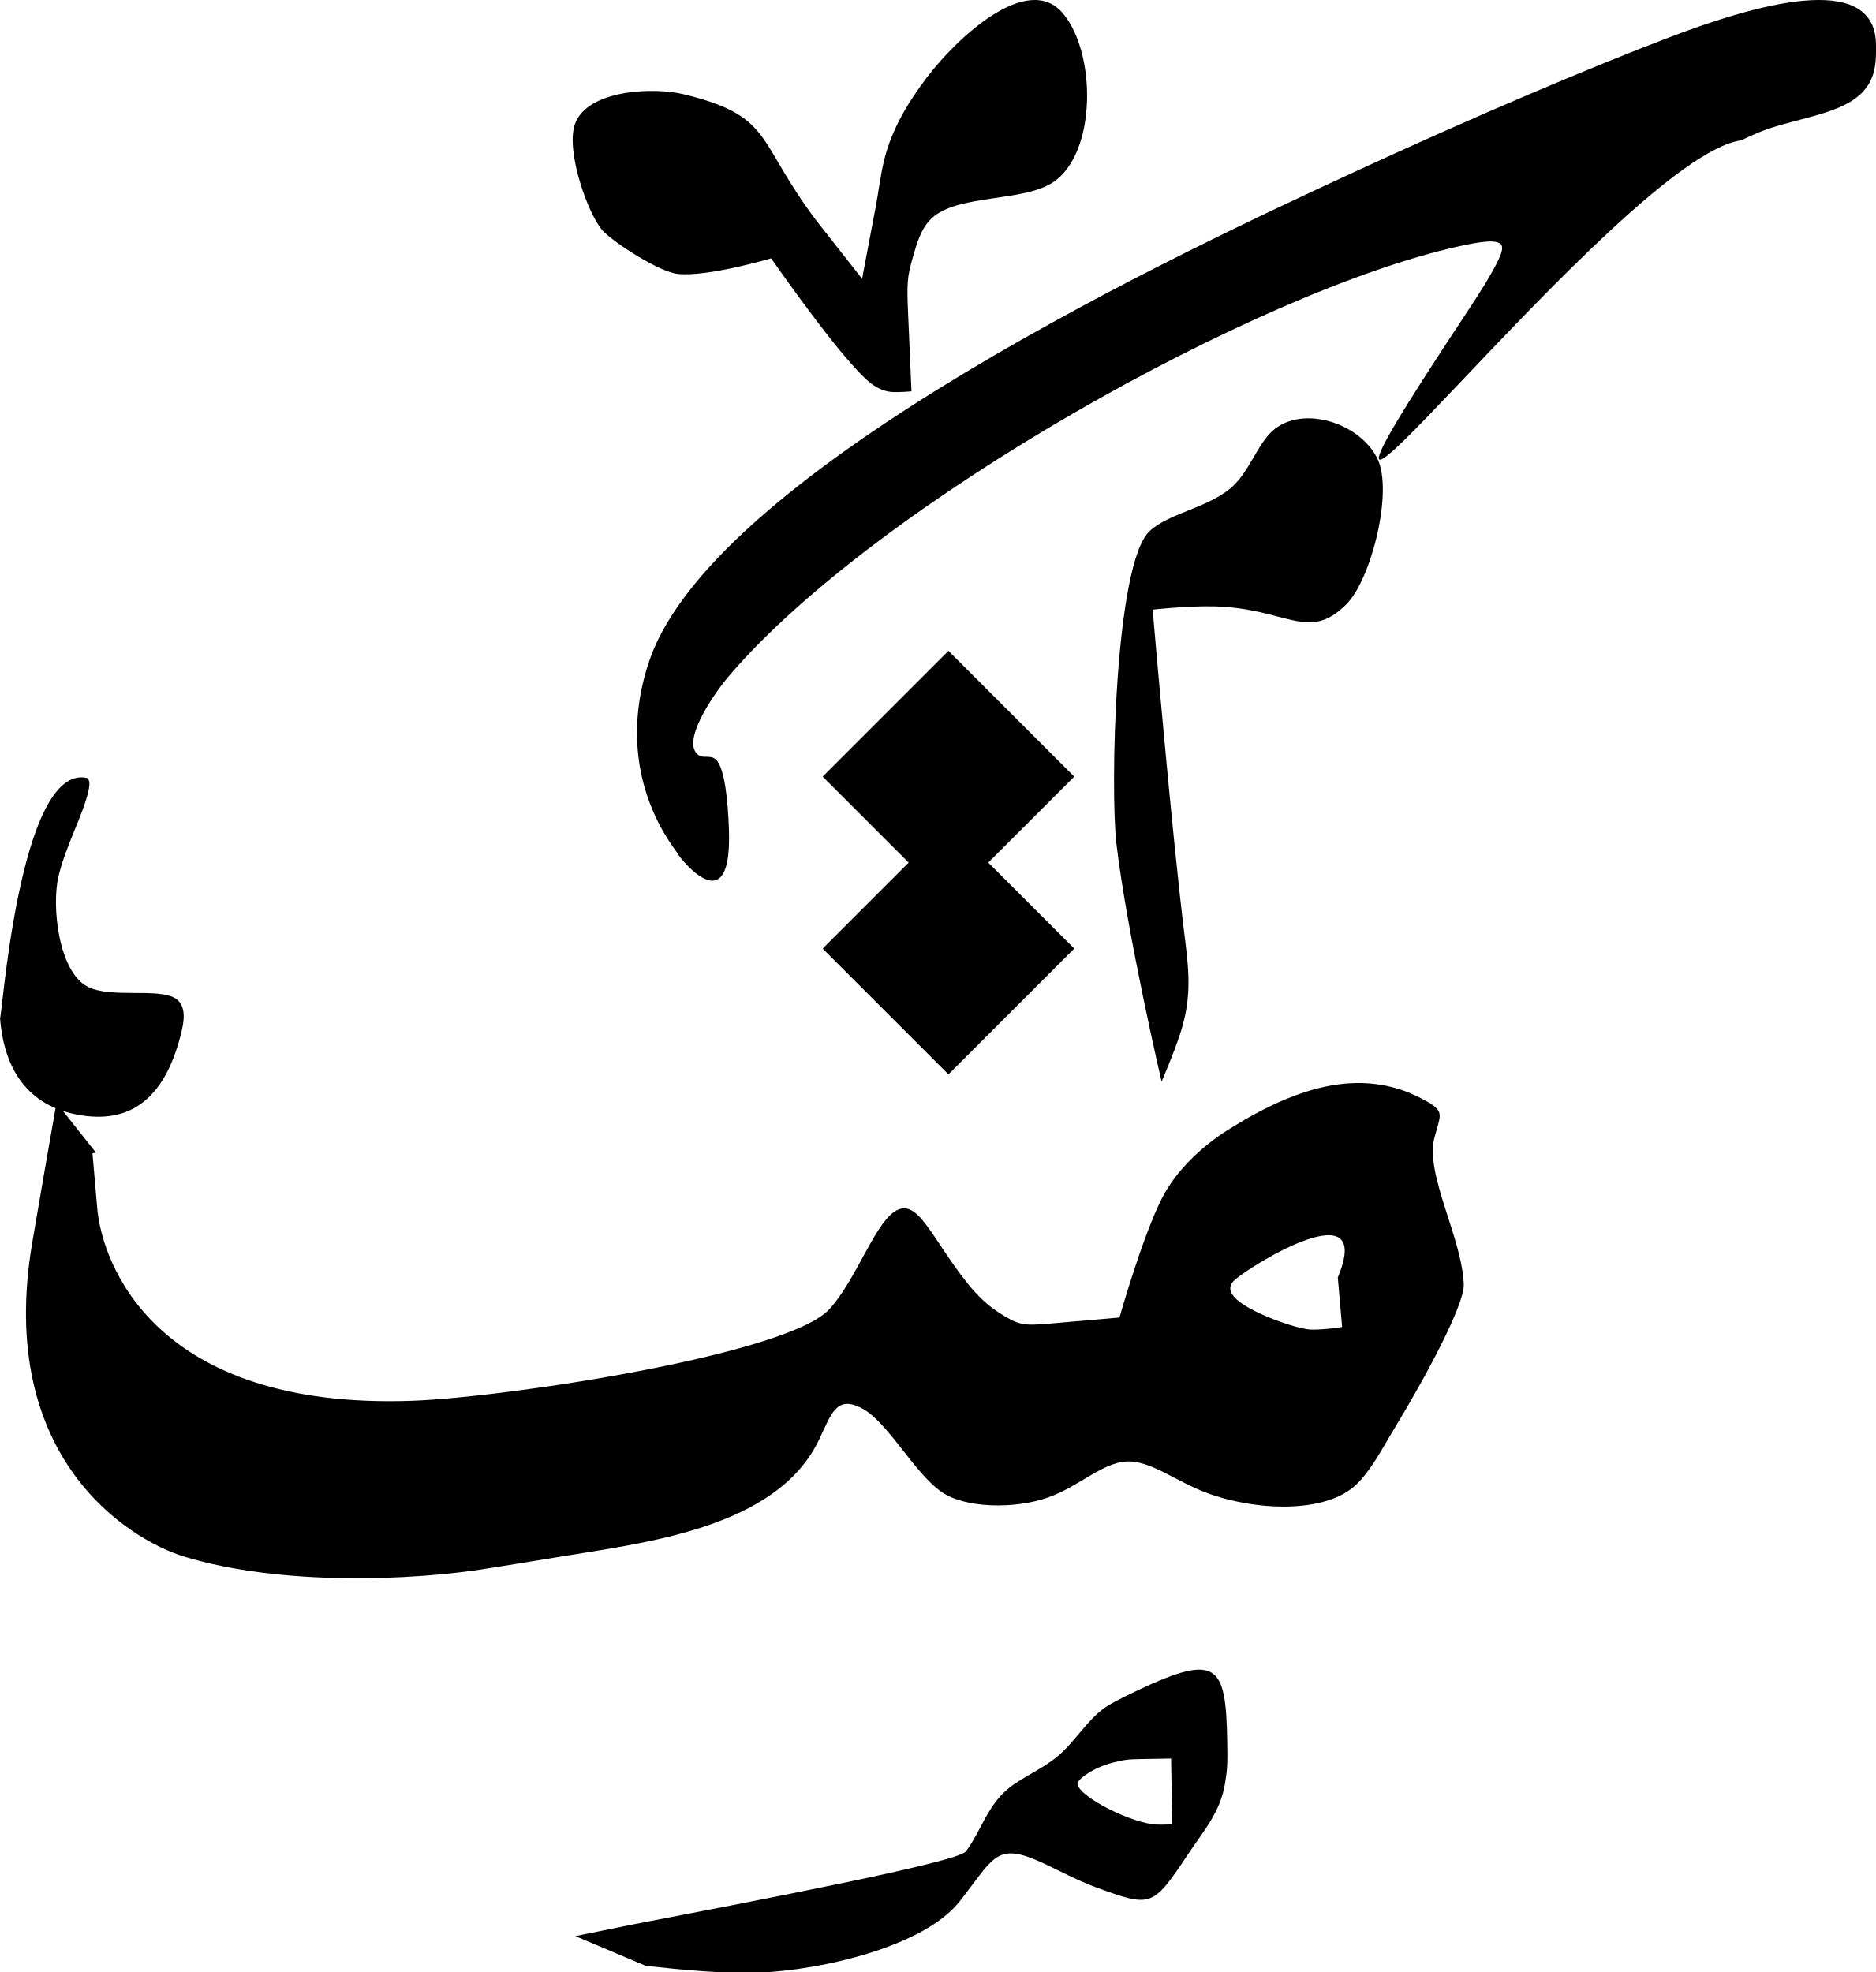
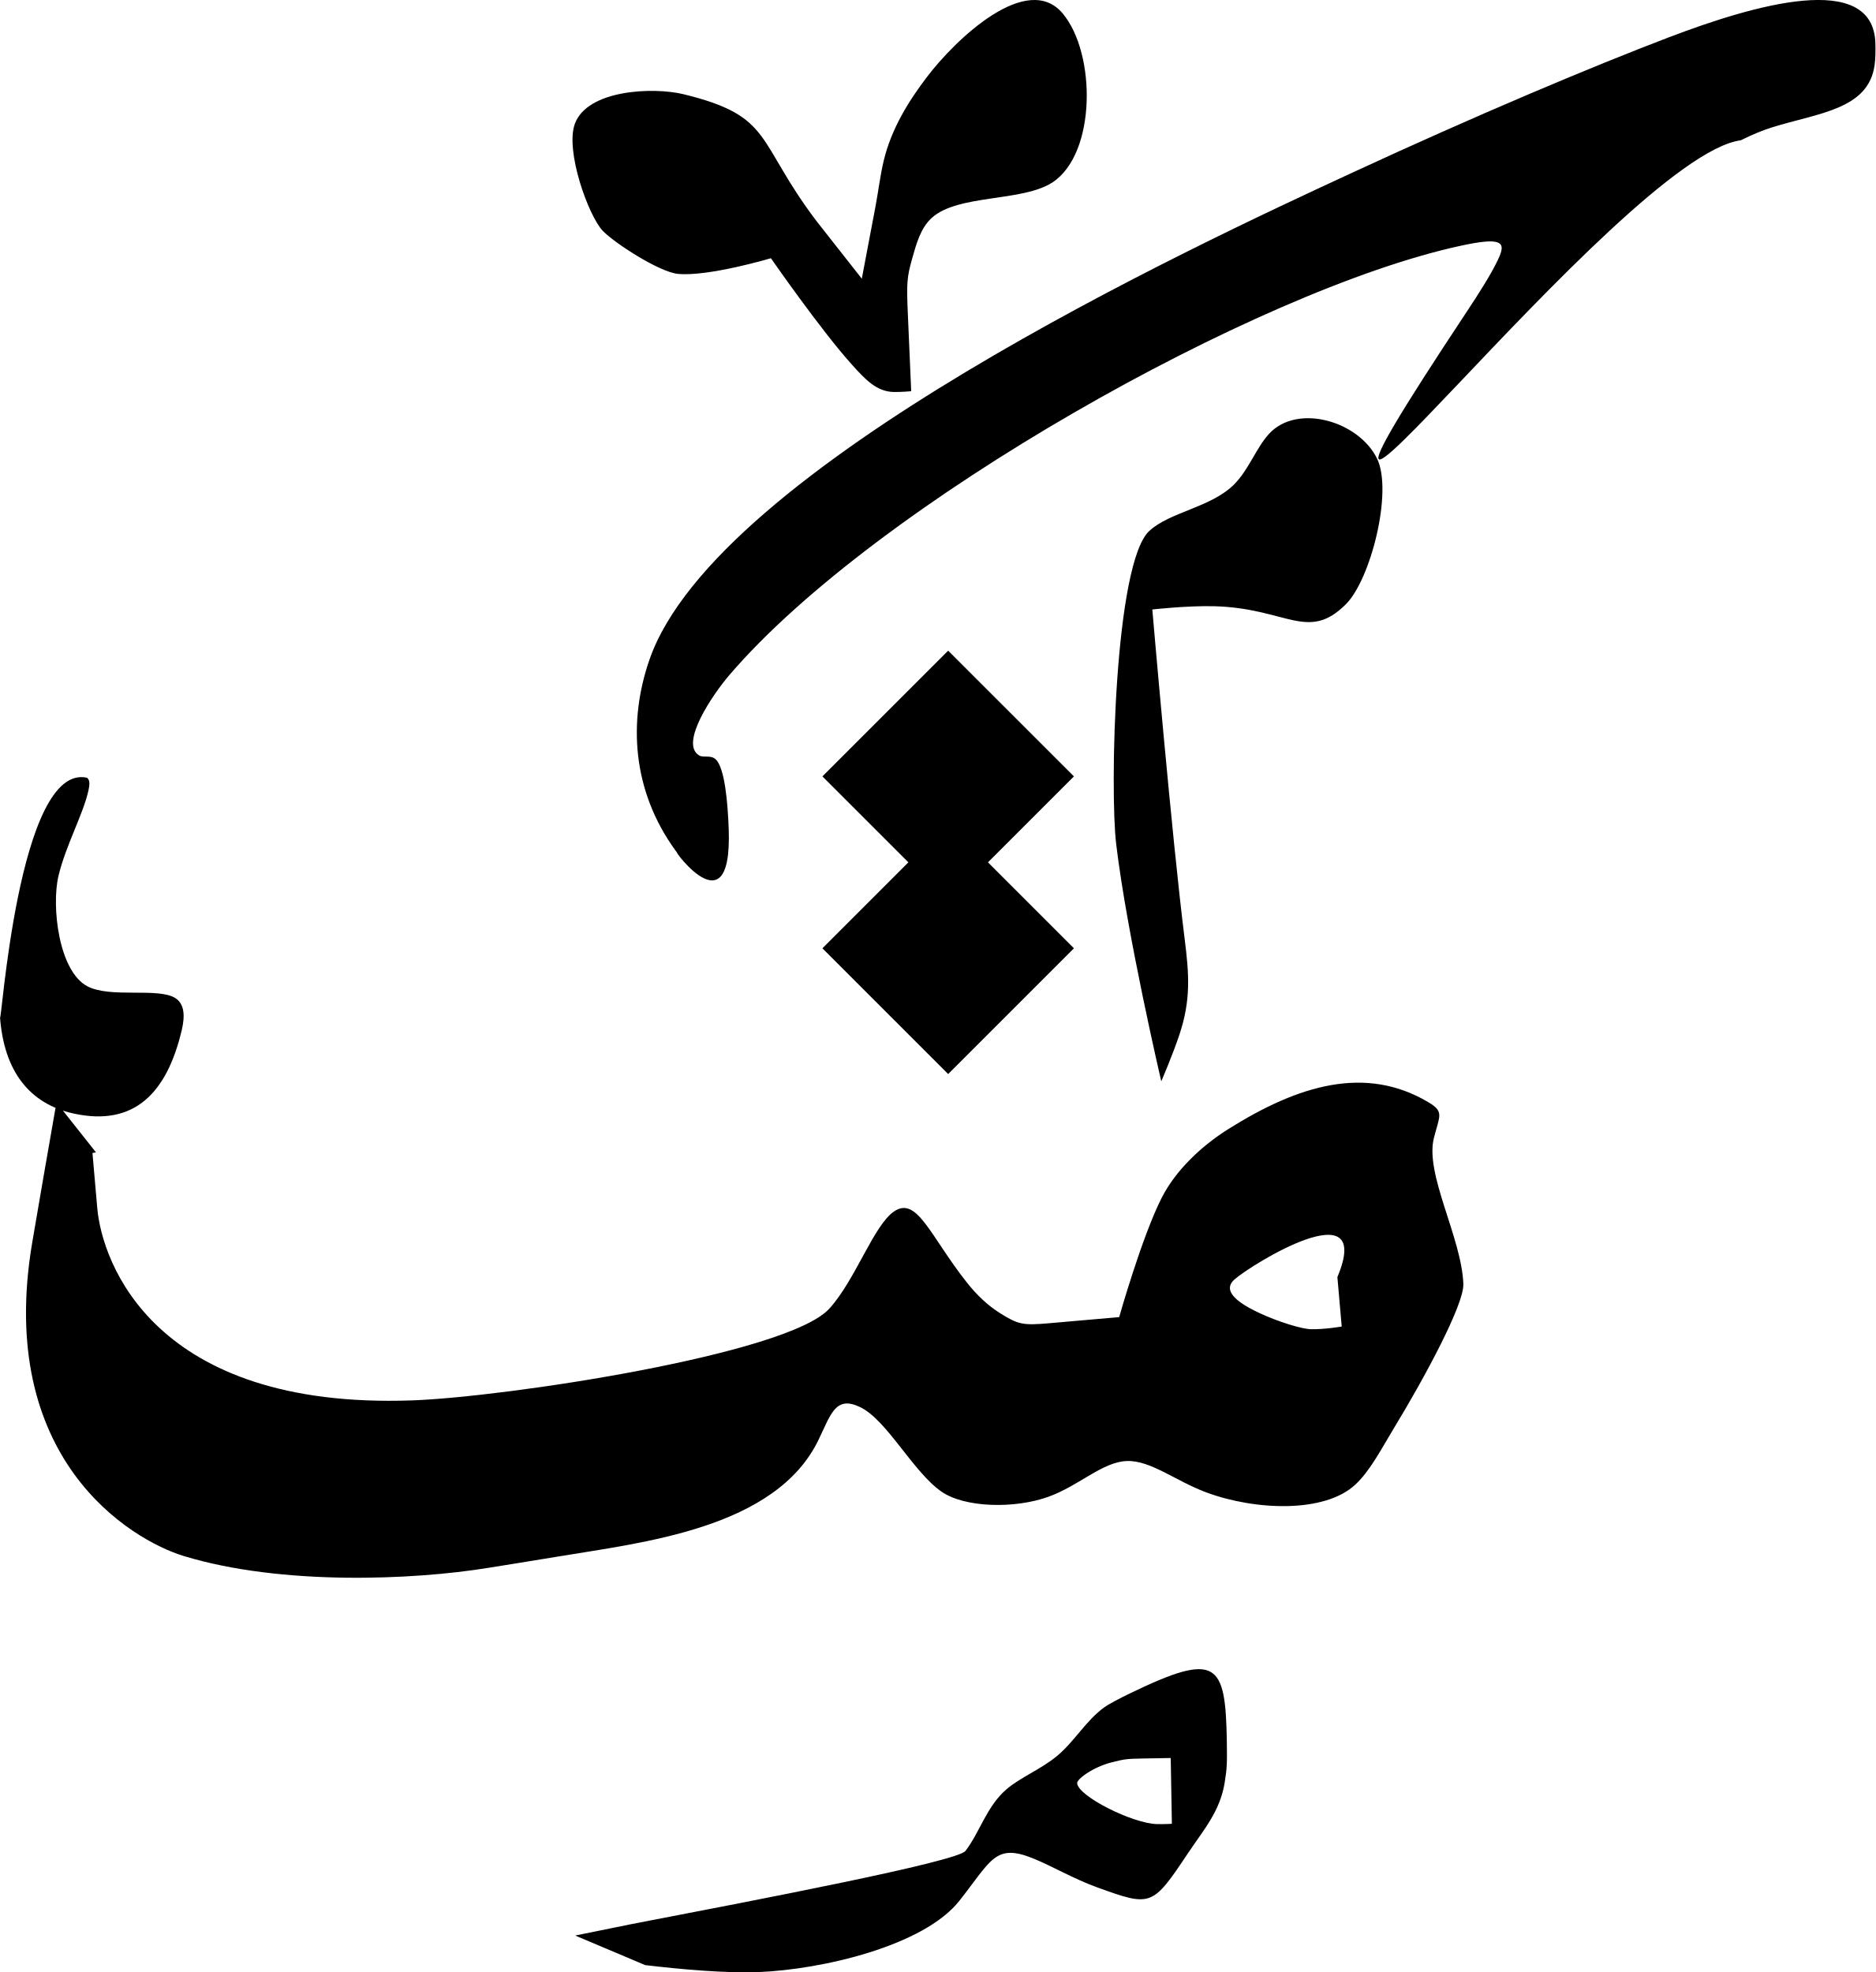
- <svg xmlns="http://www.w3.org/2000/svg" version="1.1">
-   <path d="m 47.538,73.299 1.254,-0.022 0.048,2.742 c 0,0 -0.329,0.019 -0.627,0.011 -1.018,-0.026 -3.288,-1.165 -3.321,-1.705 -0.011,-0.168 0.653,-0.671 1.452,-0.872 0.511,-0.129 0.63,-0.144 1.194,-0.154 z m -9.562,-56.992 -0.14,-3.221 c -0.057,-1.303 -0.038,-1.536 0.188,-2.334 0.168,-0.592 0.345,-1.239 0.794,-1.657 1.094,-1.016 3.804,-0.665 5.06,-1.502 1.809,-1.206 1.81,-5.347 0.418,-7.025 -1.476,-1.78 -4.46,1.047 -5.682,2.664 -0.751,0.993 -1.462,2.132 -1.782,3.461 -0.148,0.615 -0.23,1.314 -0.346,1.926 l -0.568,2.997 -1.875,-2.385 c -2.566,-3.38 -1.783,-4.384 -5.554,-5.303 -1.264,-0.308 -4.004,-0.193 -4.53,1.229 -0.412,1.114 0.555,3.82 1.161,4.463 0.466,0.494 2.353,1.721 3.133,1.796 1.273,0.123 3.876,-0.652 3.876,-0.652 0,0 2.1,3.023 3.383,4.443 0.56,0.619 1.023,1.119 1.741,1.132 0.296,0.006 0.723,-0.032 0.723,-0.032 z m -7.606,18.236 c -0.041,-1.123 -0.168,-2.533 -0.537,-2.888 -0.214,-0.206 -0.509,-0.056 -0.695,-0.168 -0.833,-0.5 0.584,-2.562 1.26,-3.35 6.13,-7.156 22.015,-16.04 30.408,-17.878 0.801,-0.175 1.6,-0.316 1.751,-0.045 0.075,0.134 -0.01,0.371 -0.139,0.638 -0.303,0.627 -0.788,1.386 -1.327,2.199 -11.178,16.879 6.454,-6.545 11.457,-7.203 0.458,-0.226 0.887,-0.408 1.268,-0.528 1.947,-0.613 4.056,-0.743 4.311,-2.609 0.037,-0.262 0.042,-0.588 0.033,-0.905 -0.085,-3.057 -5.074,-1.595 -8.59,-0.257 -3.254,1.238 -8.087,3.277 -13.212,5.649 -6.632,3.068 -26.49,12.279 -29.284,20.279 -0.9,2.577 -0.733,5.466 1.062,7.951 0.077,0.106 0.147,0.202 0.211,0.289 -0.811,-1.1 2.196,3.526 2.023,-1.174 z m 18.027,10.528 c 0,0 0.472,-1.088 0.758,-1.95 0.482,-1.454 0.404,-2.505 0.214,-4.011 -0.53,-4.198 -1.345,-13.707 -1.345,-13.707 0,0 1.462,-0.164 2.579,-0.135 3.021,0.08 3.901,1.502 5.49,-0.085 1.035,-1.034 1.96,-4.696 1.299,-6.064 -0.757,-1.564 -3.321,-2.318 -4.499,-1.041 -0.544,0.589 -0.854,1.518 -1.476,2.129 -0.963,0.948 -2.674,1.135 -3.521,1.925 -1.452,1.353 -1.647,10.807 -1.379,13.047 0.45,3.778 1.88,9.892 1.88,9.892 z M 0,42.387 c 0.162,2.241 1.208,3.634 3.109,4.036 2.453,0.519 3.841,-0.812 4.47,-3.503 0.137,-0.59 0.106,-1.082 -0.274,-1.32 -0.722,-0.451 -2.707,0.018 -3.667,-0.492 -1.193,-0.634 -1.497,-3.33 -1.202,-4.59 0.296,-1.261 1.049,-2.612 1.254,-3.584 0.042,-0.197 0.061,-0.378 -0.025,-0.479 -0.01,-0.013 -0.021,-0.025 -0.032,-0.036 -2.887,-0.658 -3.589,10.573 -3.633,9.968 z m 41.175,-6.443 3.583,-3.583 -5.241,-5.24 -5.241,5.24 3.583,3.583 -3.583,3.583 5.241,5.241 5.241,-5.241 -3.583,-3.583 z m -33.495,28.92 c 4.061,1.232 9.545,0.996 12.668,0.487 0.608,-0.1 1.663,-0.262 2.877,-0.466 3.538,-0.593 9.112,-1.164 10.895,-4.883 0.517,-1.077 0.71,-1.845 1.736,-1.347 1.116,0.543 2.202,2.705 3.386,3.522 0.969,0.668 3.037,0.719 4.447,0.213 1.287,-0.462 2.253,-1.458 3.277,-1.492 0.993,-0.033 2.039,0.841 3.33,1.316 2.02,0.744 4.915,0.867 6.198,-0.341 0.624,-0.588 1.081,-1.492 1.603,-2.351 1.286,-2.115 2.923,-5.154 2.89,-6.007 -0.077,-1.941 -1.612,-4.575 -1.228,-6.084 0.239,-0.938 0.438,-1.093 -0.239,-1.494 -2.624,-1.552 -5.42,-0.706 -8.339,1.131 -1.11,0.698 -2.18,1.707 -2.765,2.854 -0.827,1.624 -1.774,4.977 -1.774,4.977 l -2.927,0.256 c -1.077,0.094 -1.278,0.054 -2.015,-0.406 -0.547,-0.341 -0.994,-0.773 -1.414,-1.303 -1.519,-1.922 -2.068,-3.612 -3.03,-2.95 -0.852,0.586 -1.61,2.865 -2.699,4.054 -1.752,1.912 -13.512,3.684 -17.39,3.82 -10.78,0.379 -12.918,-5.773 -13.115,-8.017 -0.107,-1.226 -0.2,-2.295 -0.2,-2.295 0,0 0.051,-0.009 0.146,-0.028 0,0 -1.646,-2.079 -1.646,-2.079 -0.38,2.157 -0.763,4.39 -1.007,5.818 -1.535,9.003 4.06,12.405 6.335,13.095 z m 48.058,-11.633 0.18,2.062 c 0,0 -0.701,0.121 -1.276,0.111 -0.392,-0.006 -1.367,-0.309 -2.151,-0.673 -1.292,-0.6 -1.426,-1.057 -1.049,-1.395 0.699,-0.627 5.844,-3.802 4.296,-0.105 z m -31.766,27.445 2.917,1.233 c 1.502,0.178 3.354,0.343 4.739,0.289 2.611,-0.104 6.863,-1.081 8.355,-2.969 1.335,-1.689 1.491,-2.407 3.073,-1.769 0.78,0.315 1.687,0.852 2.679,1.211 2.251,0.814 2.288,0.803 3.784,-1.437 0.652,-0.977 1.326,-1.73 1.521,-2.924 0.095,-0.587 0.107,-0.779 0.091,-1.75 -0.055,-3.273 -0.418,-3.721 -3.989,-2.001 -0.508,0.244 -0.951,0.481 -1.13,0.612 -0.742,0.542 -1.223,1.396 -1.924,1.992 -0.67,0.571 -1.541,0.905 -2.131,1.409 -0.838,0.717 -1.108,1.778 -1.718,2.577 -0.345,0.452 -8.78,2.061 -13.921,3.051 l -2.346,0.476 z" style="fill:#000000;stroke:none" />
+ <svg>
+   <path style="fill:#000000;stroke:none" d="m 63.272,97.56 1.669,-0.029 0.064,3.65 c 0,0 -0.438,0.025 -0.835,0.015 -1.355,-0.035 -4.376,-1.551 -4.42,-2.269 -0.015,-0.224 0.869,-0.893 1.933,-1.161 0.68,-0.172 0.839,-0.192 1.589,-0.205 z M 50.545,21.705 50.359,17.417 c -0.076,-1.734 -0.051,-2.044 0.25,-3.107 0.224,-0.788 0.459,-1.649 1.057,-2.205 1.456,-1.352 5.063,-0.885 6.735,-1.999 C 60.808,8.501 60.81,2.99 58.957,0.756 56.992,-1.613 53.021,2.15 51.394,4.302 c -1,1.322 -1.946,2.838 -2.372,4.607 -0.197,0.819 -0.306,1.749 -0.461,2.563 l -0.756,3.989 -2.496,-3.174 C 41.895,7.788 42.937,6.452 37.918,5.228 c -1.682,-0.41 -5.329,-0.257 -6.029,1.636 -0.548,1.483 0.739,5.084 1.545,5.94 0.62,0.657 3.132,2.291 4.17,2.39 1.694,0.164 5.159,-0.868 5.159,-0.868 0,0 2.795,4.024 4.503,5.914 0.745,0.824 1.362,1.489 2.317,1.507 0.394,0.008 0.962,-0.043 0.962,-0.043 z m -10.123,24.272 c -0.055,-1.495 -0.224,-3.371 -0.715,-3.844 -0.285,-0.274 -0.677,-0.074 -0.925,-0.224 -1.109,-0.665 0.777,-3.41 1.677,-4.459 8.159,-9.524 29.301,-21.349 40.472,-23.795 1.066,-0.233 2.13,-0.421 2.331,-0.06 0.1,0.178 -0.013,0.494 -0.185,0.849 -0.403,0.835 -1.049,1.845 -1.766,2.927 -14.878,22.466 8.59,-8.711 15.249,-9.587 0.61,-0.301 1.181,-0.543 1.688,-0.703 2.591,-0.816 5.398,-0.989 5.738,-3.473 0.049,-0.349 0.056,-0.783 0.044,-1.205 -0.113,-4.069 -6.753,-2.123 -11.433,-0.342 -4.331,1.648 -10.764,4.362 -17.585,7.519 C 66.184,13.664 39.754,25.924 36.035,36.572 c -1.198,3.43 -0.976,7.275 1.413,10.583 0.102,0.141 0.196,0.269 0.281,0.385 -1.079,-1.464 2.923,4.693 2.693,-1.563 z m 23.994,14.013 c 0,0 0.628,-1.448 1.009,-2.595 0.642,-1.935 0.538,-3.334 0.285,-5.339 -0.705,-5.587 -1.79,-18.244 -1.79,-18.244 0,0 1.946,-0.218 3.433,-0.18 4.021,0.106 5.192,1.999 7.307,-0.113 1.378,-1.376 2.609,-6.25 1.729,-8.071 -1.008,-2.082 -4.42,-3.085 -5.988,-1.386 -0.724,0.784 -1.137,2.02 -1.965,2.834 -1.282,1.262 -3.559,1.511 -4.686,2.562 -1.933,1.801 -2.192,14.384 -1.835,17.365 0.599,5.028 2.502,13.166 2.502,13.166 z M 3e-5,56.416 c 0.216,2.983 1.608,4.837 4.138,5.372 3.265,0.691 5.112,-1.081 5.949,-4.662 0.182,-0.785 0.141,-1.44 -0.365,-1.757 -0.961,-0.6 -3.603,0.024 -4.881,-0.655 -1.588,-0.844 -1.992,-4.432 -1.6,-6.109 0.394,-1.678 1.396,-3.477 1.669,-4.77 0.056,-0.262 0.081,-0.503 -0.033,-0.638 -0.013,-0.017 -0.028,-0.033 -0.043,-0.048 C 0.993,42.274 0.059,57.222 0,56.416 z m 54.803,-8.575 4.769,-4.769 -6.976,-6.974 -6.976,6.974 4.769,4.769 -4.769,4.769 6.976,6.976 6.976,-6.976 -4.769,-4.769 z m -44.581,38.492 c 5.405,1.64 12.704,1.326 16.861,0.648 0.809,-0.133 2.213,-0.349 3.829,-0.62 4.709,-0.789 12.128,-1.549 14.501,-6.499 0.688,-1.433 0.945,-2.456 2.311,-1.793 1.485,0.723 2.931,3.6 4.507,4.688 1.29,0.889 4.042,0.957 5.919,0.283 1.713,-0.615 2.999,-1.941 4.362,-1.986 1.322,-0.044 2.714,1.119 4.432,1.752 2.689,0.99 6.542,1.154 8.249,-0.454 0.831,-0.783 1.439,-1.986 2.134,-3.129 1.712,-2.815 3.89,-6.86 3.847,-7.995 -0.102,-2.583 -2.146,-6.089 -1.634,-8.098 0.318,-1.248 0.583,-1.455 -0.318,-1.988 -3.492,-2.066 -7.214,-0.94 -11.099,1.505 -1.477,0.929 -2.902,2.272 -3.68,3.799 -1.101,2.162 -2.361,6.624 -2.361,6.624 l -3.896,0.341 c -1.433,0.125 -1.701,0.072 -2.682,-0.54 -0.728,-0.454 -1.323,-1.029 -1.882,-1.734 -2.022,-2.558 -2.752,-4.807 -4.033,-3.926 -1.134,0.78 -2.143,3.813 -3.592,5.396 -2.332,2.545 -17.984,4.903 -23.146,5.084 -14.348,0.504 -17.194,-7.684 -17.456,-10.67 -0.142,-1.632 -0.266,-3.055 -0.266,-3.055 0,0 0.068,-0.012 0.194,-0.037 0,0 -2.191,-2.767 -2.191,-2.767 -0.506,2.871 -1.016,5.843 -1.34,7.744 -2.043,11.983 5.404,16.511 8.432,17.429 z m 63.964,-15.483 0.24,2.744 c 0,0 -0.933,0.161 -1.698,0.148 -0.522,-0.008 -1.819,-0.411 -2.863,-0.896 -1.72,-0.799 -1.898,-1.407 -1.396,-1.857 0.93,-0.835 7.778,-5.06 5.718,-0.14 z m -42.28,36.529 3.882,1.641 c 1.999,0.237 4.464,0.457 6.308,0.385 3.475,-0.138 9.134,-1.439 11.12,-3.952 1.777,-2.248 1.984,-3.204 4.09,-2.354 1.038,0.419 2.245,1.134 3.566,1.612 2.996,1.083 3.045,1.069 5.036,-1.913 0.868,-1.3 1.765,-2.303 2.024,-3.892 0.126,-0.781 0.142,-1.037 0.121,-2.329 -0.073,-4.356 -0.556,-4.953 -5.309,-2.663 -0.676,0.325 -1.266,0.64 -1.504,0.815 -0.988,0.721 -1.628,1.858 -2.561,2.651 -0.892,0.76 -2.051,1.205 -2.836,1.875 -1.115,0.954 -1.475,2.366 -2.287,3.43 -0.459,0.602 -11.686,2.743 -18.529,4.061 l -3.122,0.634 z" />
</svg>
